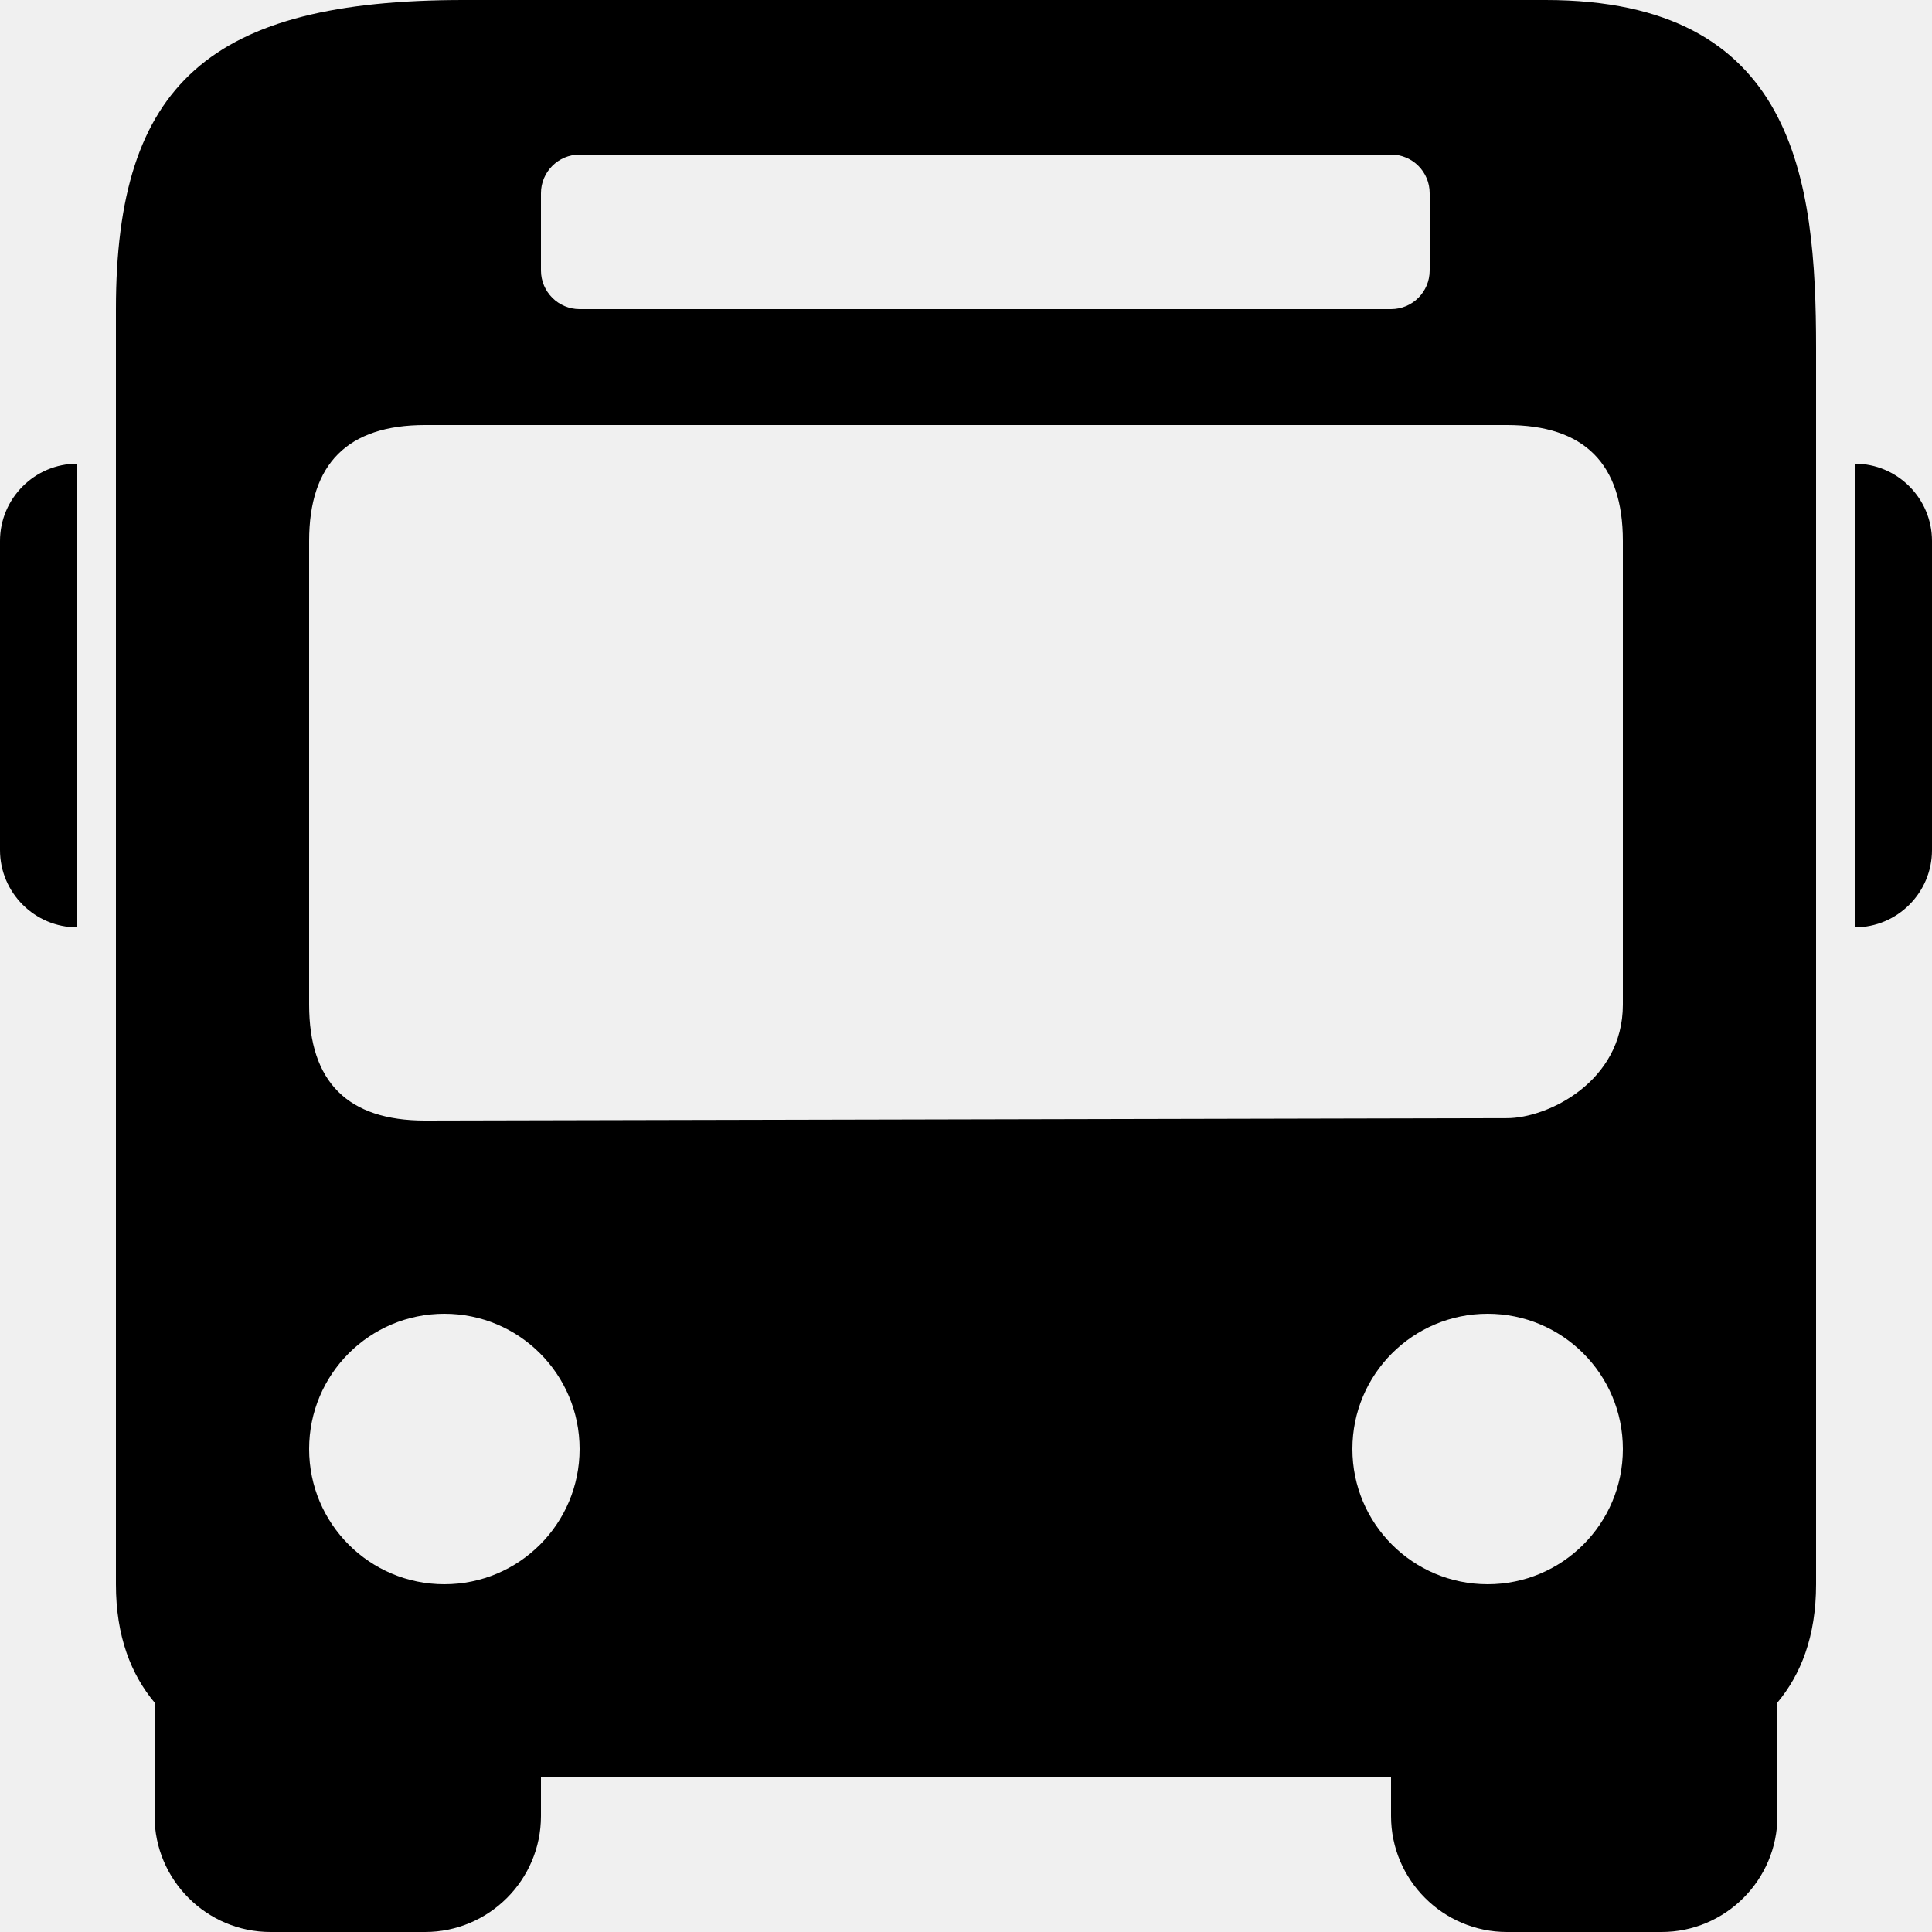
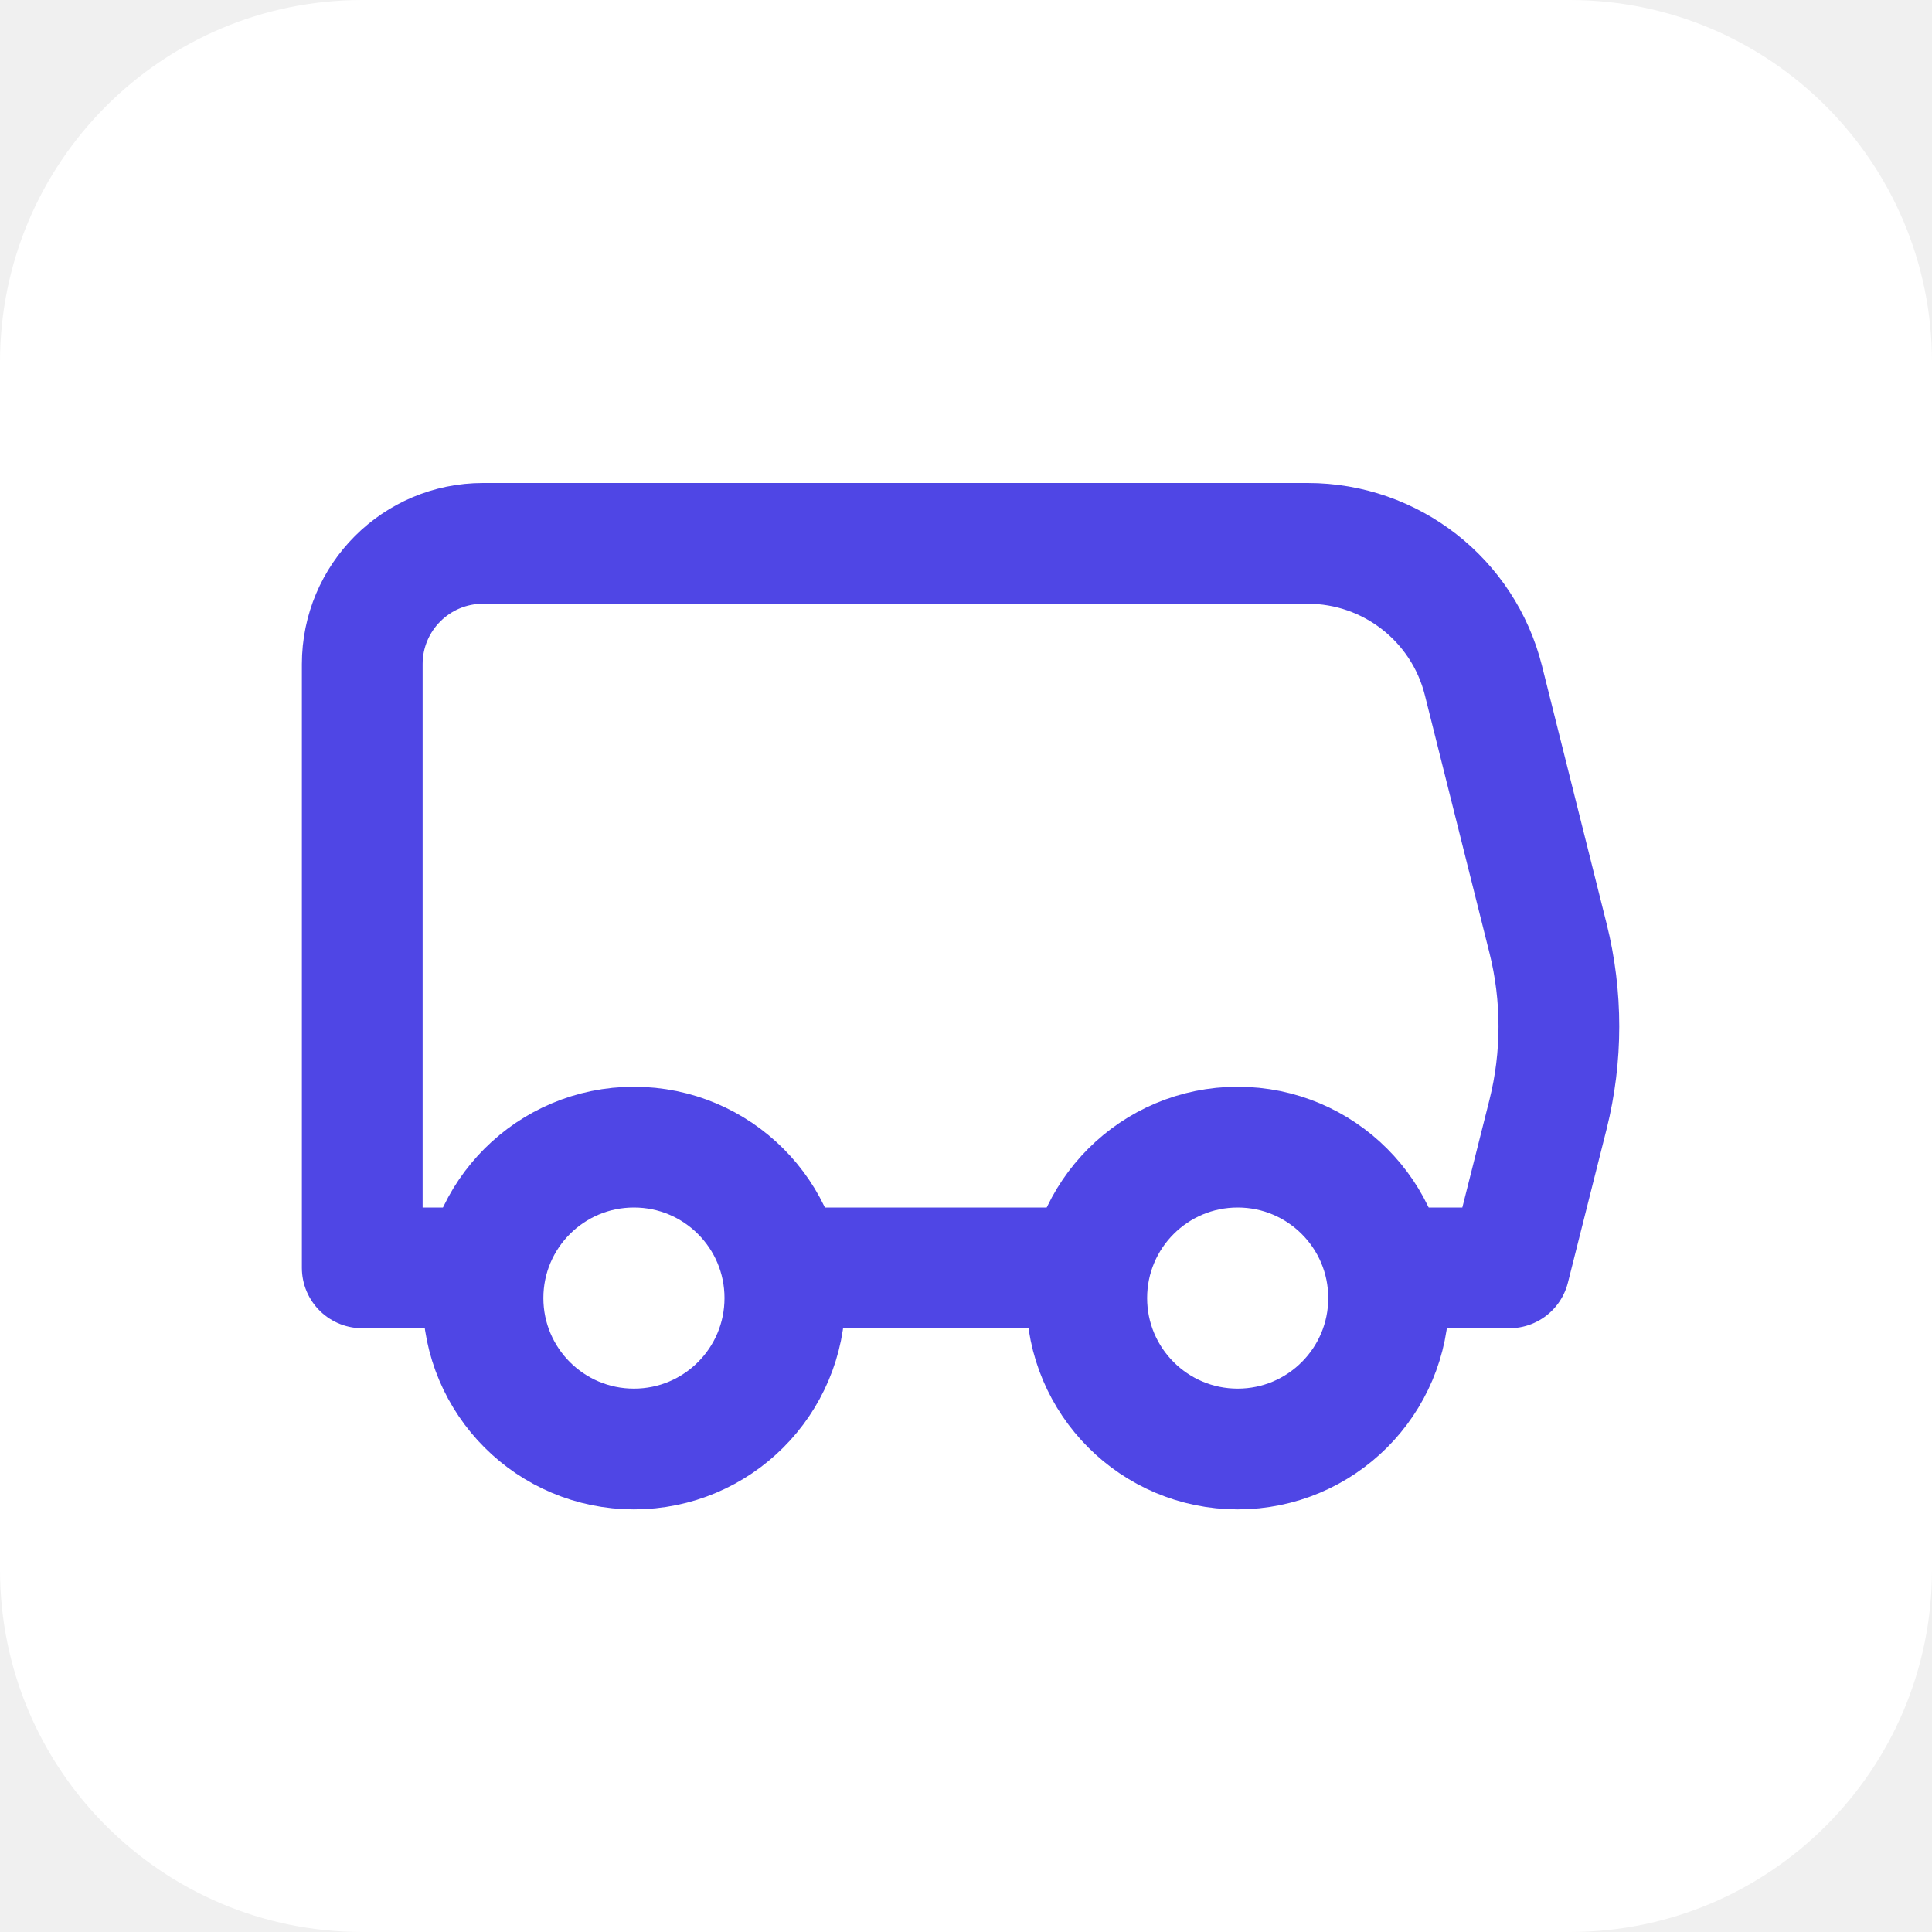
- <svg xmlns="http://www.w3.org/2000/svg" fill="#000000" width="800px" height="800px" viewBox="0 0 50 50">
-   <path d="M12 0C5.438 0 3 2.168 3 8L3 41C3 42.359 3.398 43.34 4 44.062L4 47C4 48.652 5.348 50 7 50L11 50C12.652 50 14 48.652 14 47L14 46L36 46L36 47C36 48.652 37.348 50 39 50L43 50C44.652 50 46 48.652 46 47L46 44.062C46.602 43.34 47 42.359 47 41L47 9C47 4.645 46.461 0 40 0 Z M 15 4L36 4C36.555 4 37 4.449 37 5L37 7C37 7.551 36.555 8 36 8L15 8C14.449 8 14 7.551 14 7L14 5C14 4.449 14.449 4 15 4 Z M 11 11L39 11C41 11 42 12 42 14L42 26C42 28 40.047 28.938 39 28.938L11 29C9 29 8 28 8 26L8 14C8 12 9 11 11 11 Z M 2 12C0.898 12 0 12.898 0 14L0 22C0 23.102 0.898 24 2 24 Z M 48 12L48 24C49.105 24 50 23.102 50 22L50 14C50 12.898 49.105 12 48 12 Z M 11.5 34C13.434 34 15 35.566 15 37.5C15 39.434 13.434 41 11.5 41C9.566 41 8 39.434 8 37.5C8 35.566 9.566 34 11.5 34 Z M 38.5 34C40.434 34 42 35.566 42 37.5C42 39.434 40.434 41 38.5 41C36.566 41 35 39.434 35 37.5C35 35.566 36.566 34 38.5 34Z" />
+ <svg xmlns="http://www.w3.org/2000/svg" width="32" height="32" viewBox="0 0 32 32">
+   <rect width="32" height="32" rx="6" fill="white" />
+   <g transform="translate(4, 4)" fill="none" stroke="#4F46E5" stroke-width="2" stroke-linecap="round" stroke-linejoin="round">
+     <path d="M19 17h2l.64-2.54c.24-.959.24-1.962 0-2.92l-1.07-4.27A3 3 0 0 0 17.66 5H4a2 2 0 0 0-2 2v10h2" />
+     <path d="M14 17H9" />
+     <circle cx="6.5" cy="17.5" r="2.5" />
+     <circle cx="16.5" cy="17.5" r="2.5" />
+   </g>
</svg>
